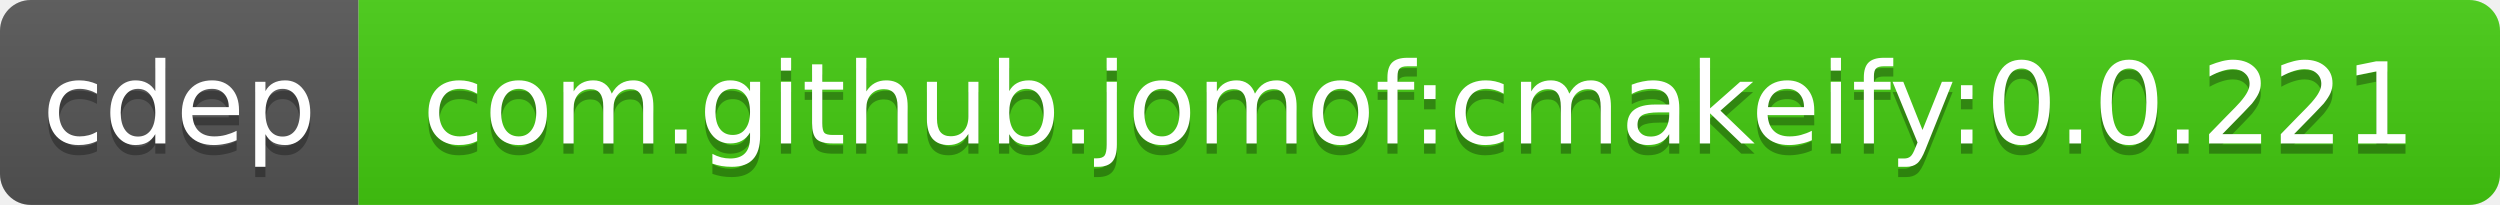
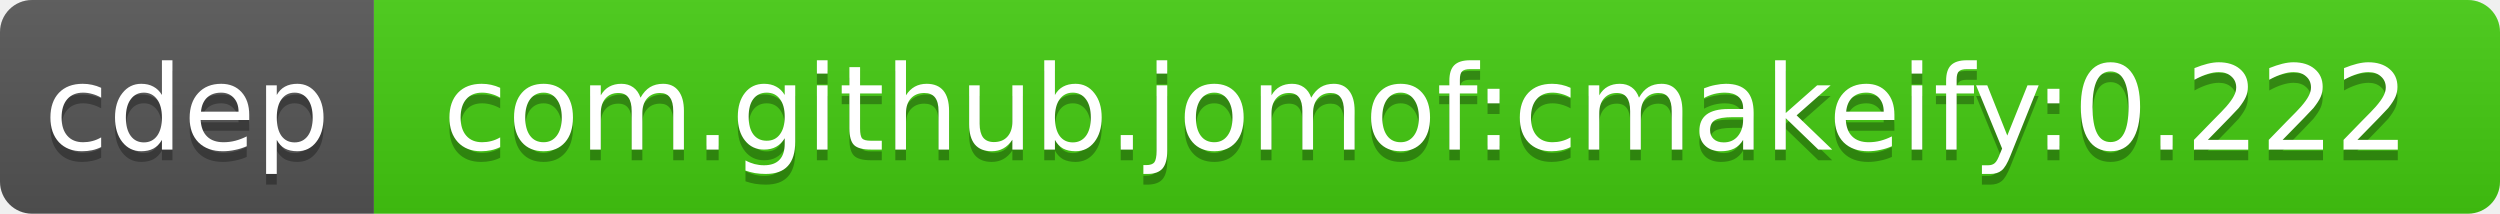
- <svg xmlns="http://www.w3.org/2000/svg" width="244" height="20">
+ <svg xmlns="http://www.w3.org/2000/svg" width="234" height="20">
  <linearGradient id="b" x2="0" y2="100%">
    <stop offset="0" stop-color="#bbb" stop-opacity=".1" />
    <stop offset="1" stop-opacity=".1" />
  </linearGradient>
  <clipPath id="a">
-     <rect width="244" height="20" rx="3" fill="#fff" />
+     <rect width="234" height="20" rx="3" fill="#fff" />
  </clipPath>
  <g clip-path="url(#a)">
    <path fill="#555" d="M0 0h35v20H0z" />
-     <path fill="#4c1" d="M35 0h209v20H35z" />
-     <path fill="url(#b)" d="M0 0h244v20H0z" />
+     <path fill="#4c1" d="M35 0h199v20H35z" />
+     <path fill="url(#b)" d="M0 0h234v20H0z" />
  </g>
  <g fill="#fff" text-anchor="middle" font-family="DejaVu Sans,Verdana,Geneva,sans-serif" font-size="11">
    <text x="17.5" y="15" fill="#010101" fill-opacity=".3">cdep</text>
    <text x="17.5" y="14">cdep</text>
-     <text x="138.5" y="15" fill="#010101" fill-opacity=".3">com.github.jomof:cmakeify:0.0.221</text>
-     <text x="138.5" y="14">com.github.jomof:cmakeify:0.0.221</text>
+     <text x="133.5" y="15" fill="#010101" fill-opacity=".3">com.github.jomof:cmakeify:0.222</text>
+     <text x="133.5" y="14">com.github.jomof:cmakeify:0.222</text>
  </g>
</svg>
